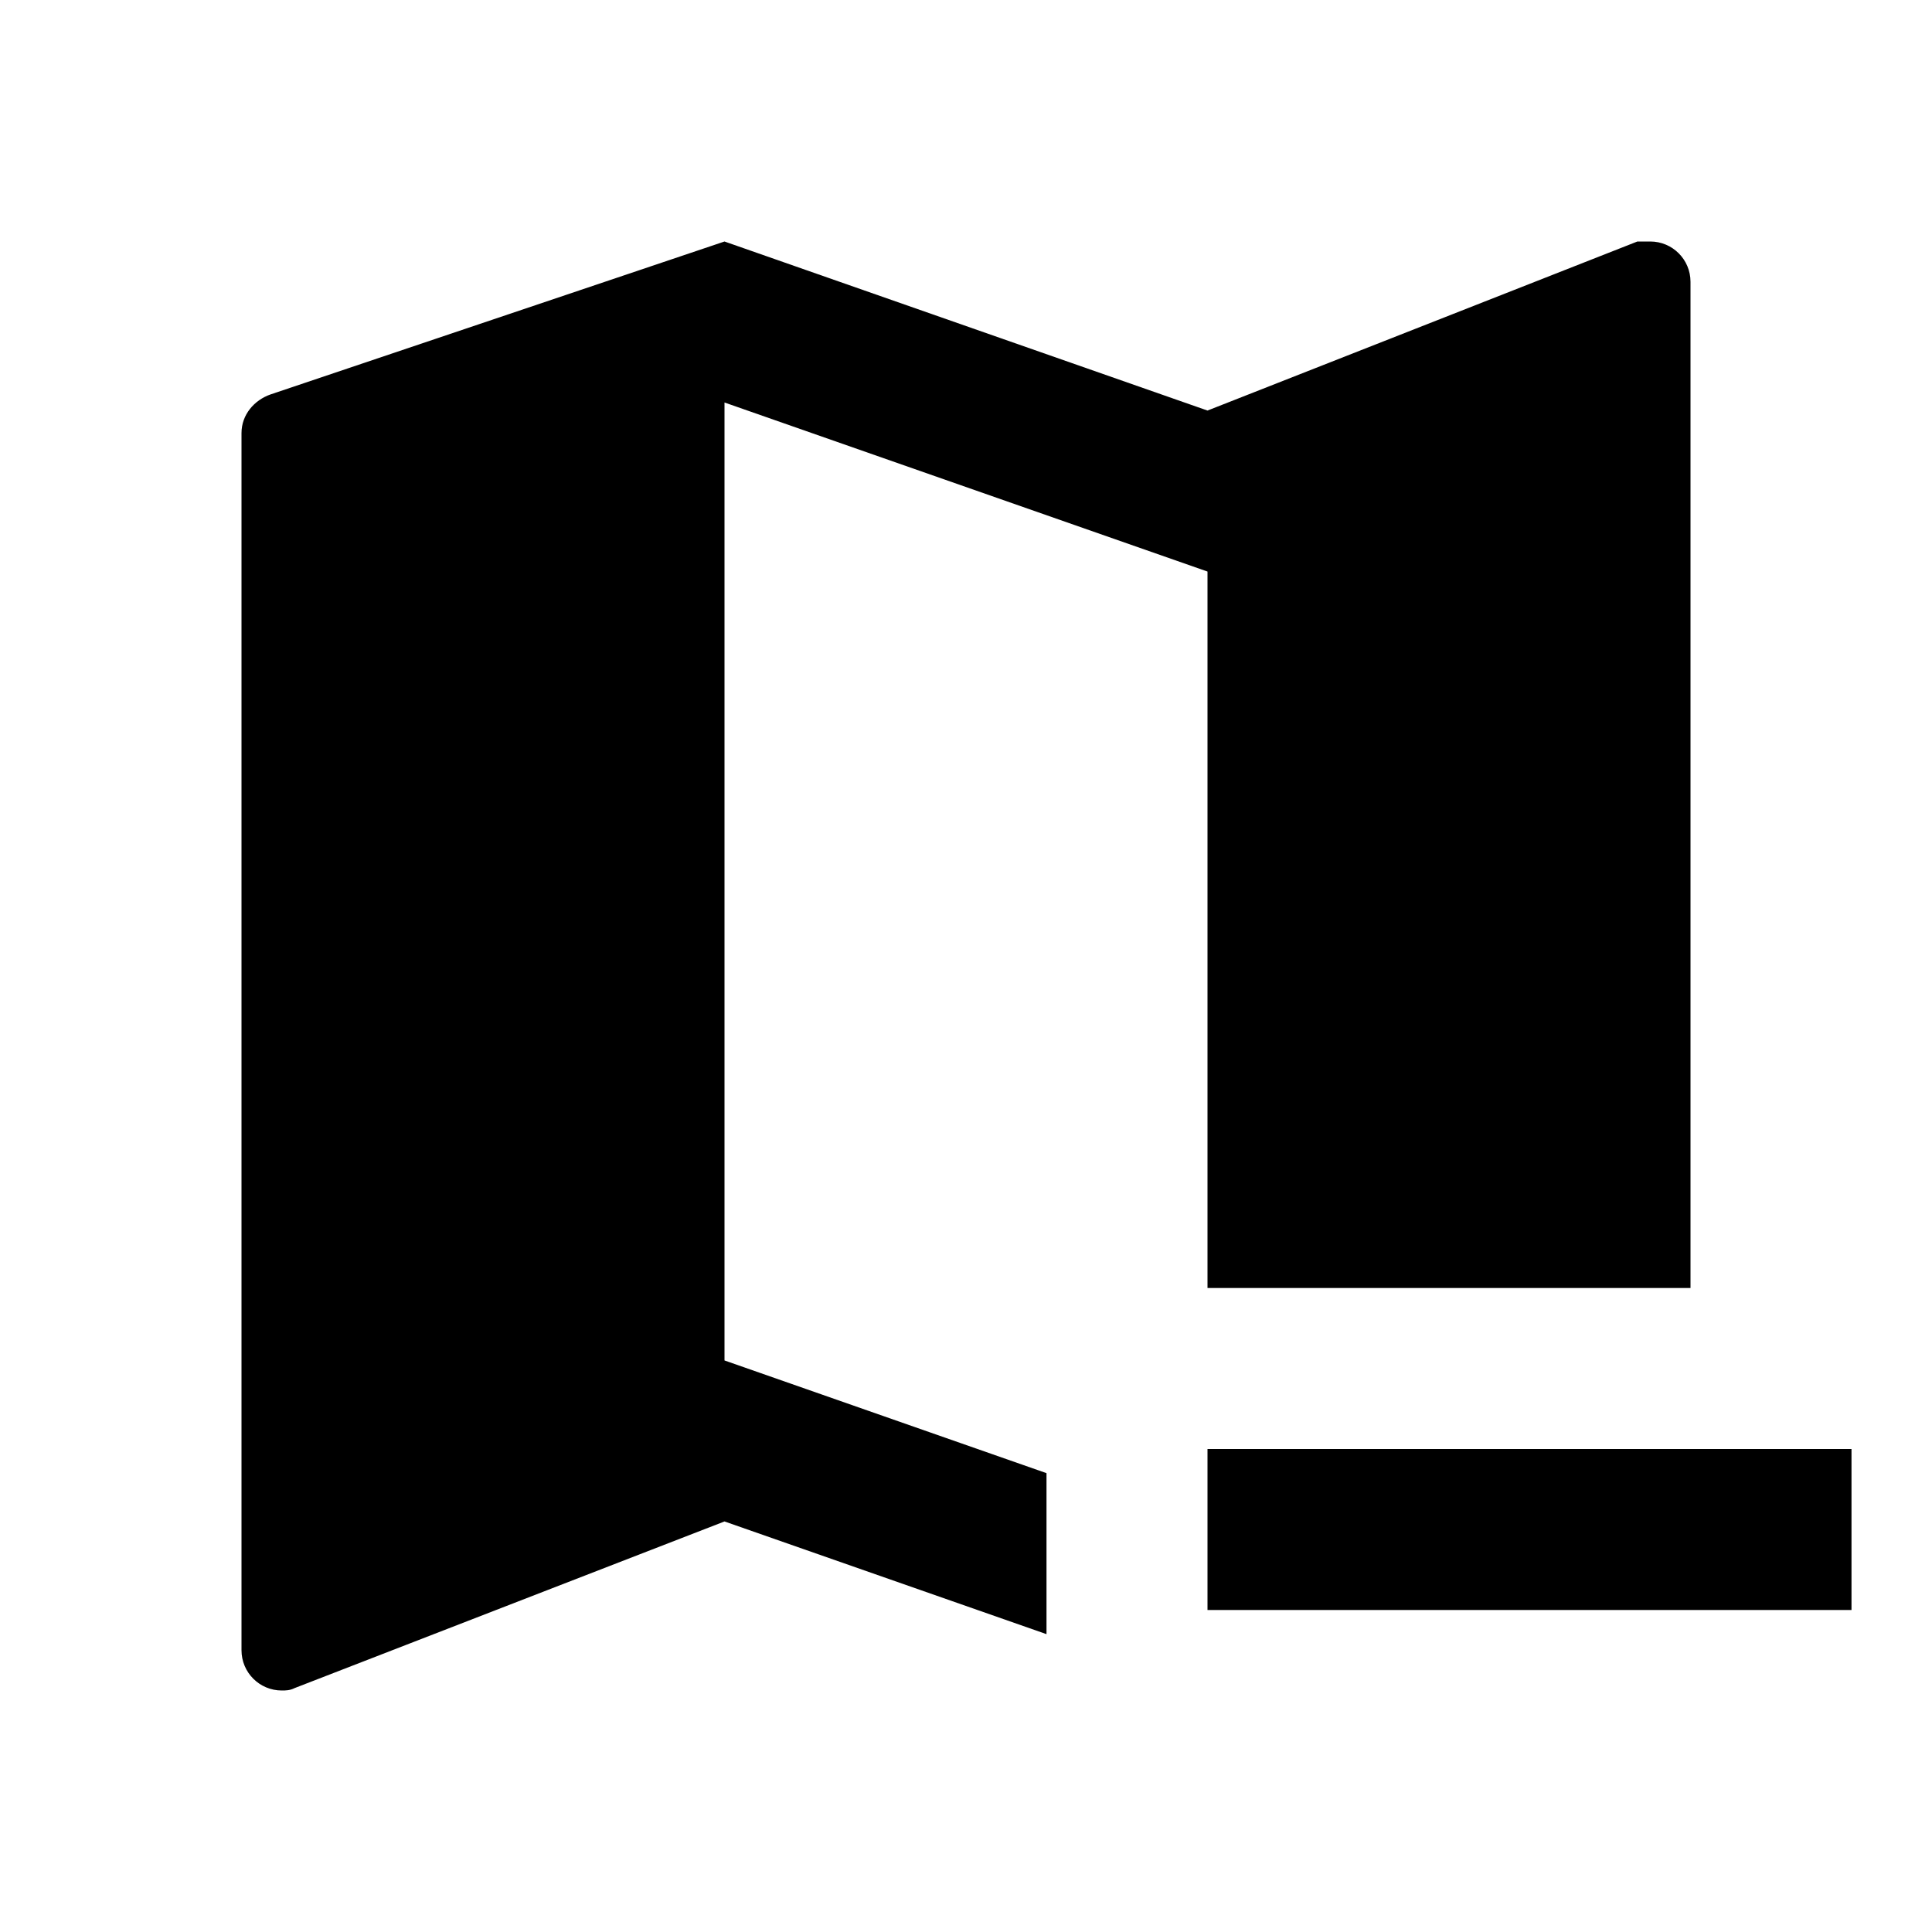
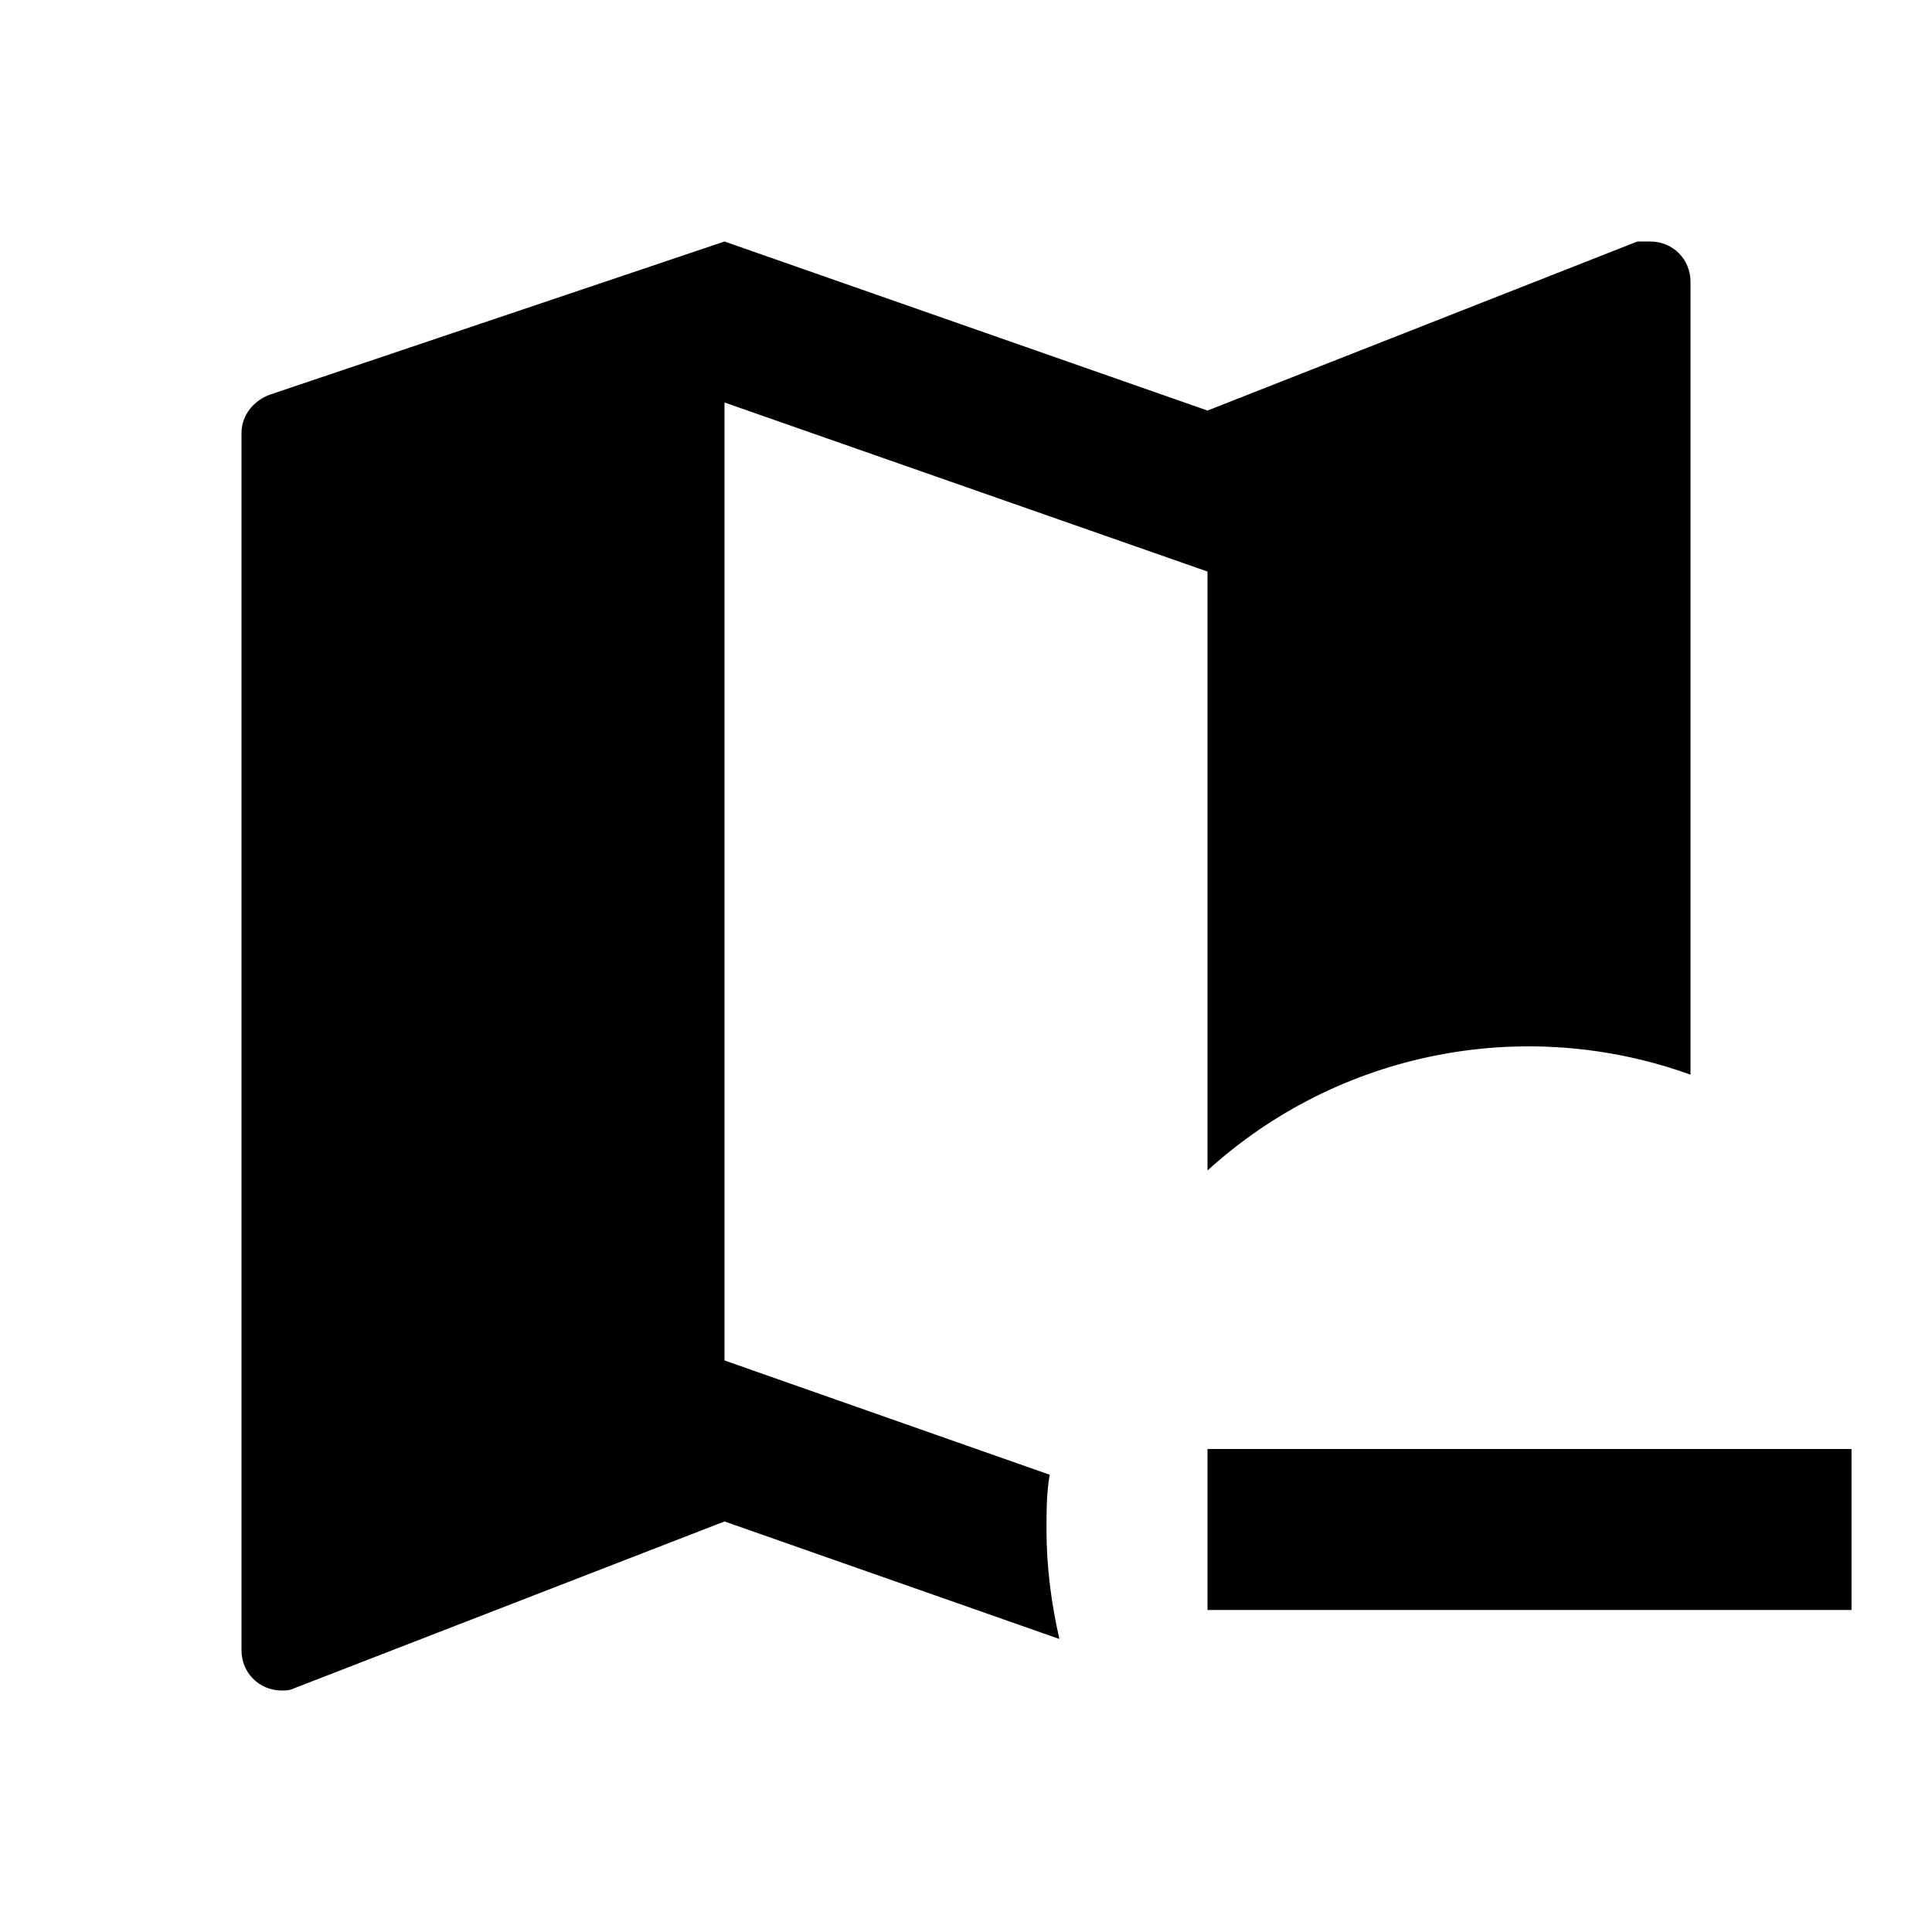
<svg xmlns="http://www.w3.org/2000/svg" viewBox="0 0 24 24">
-   <path d="M9 3L3.36 4.9c-.2.07-.36.25-.36.48V20.5a.5.5 0 00.5.5c.05 0 .1 0 .16-.03L9 18.9l4 1.4v-2l-4-1.4V5l6 2.1V16h6V3.5a.5.5 0 00-.5-.5h-.16L15 5.1 9 3m6 15v2h8v-2h-8z" />
+   <path d="M15 18v2h8v-2h-8m-1.84 2.36L9 18.9l-5.34 2.07c-.06.03-.11.03-.16.03-.28 0-.5-.22-.5-.5V5.38c0-.23.16-.41.36-.48L9 3l6 2.1L20.34 3h.16c.28 0 .5.22.5.5v9.85a5.93 5.93 0 00-6 1.19V7.1L9 5v11.9l4.04 1.42c-.04.22-.04.45-.04.68 0 .47.06.92.16 1.36z" />
</svg>
